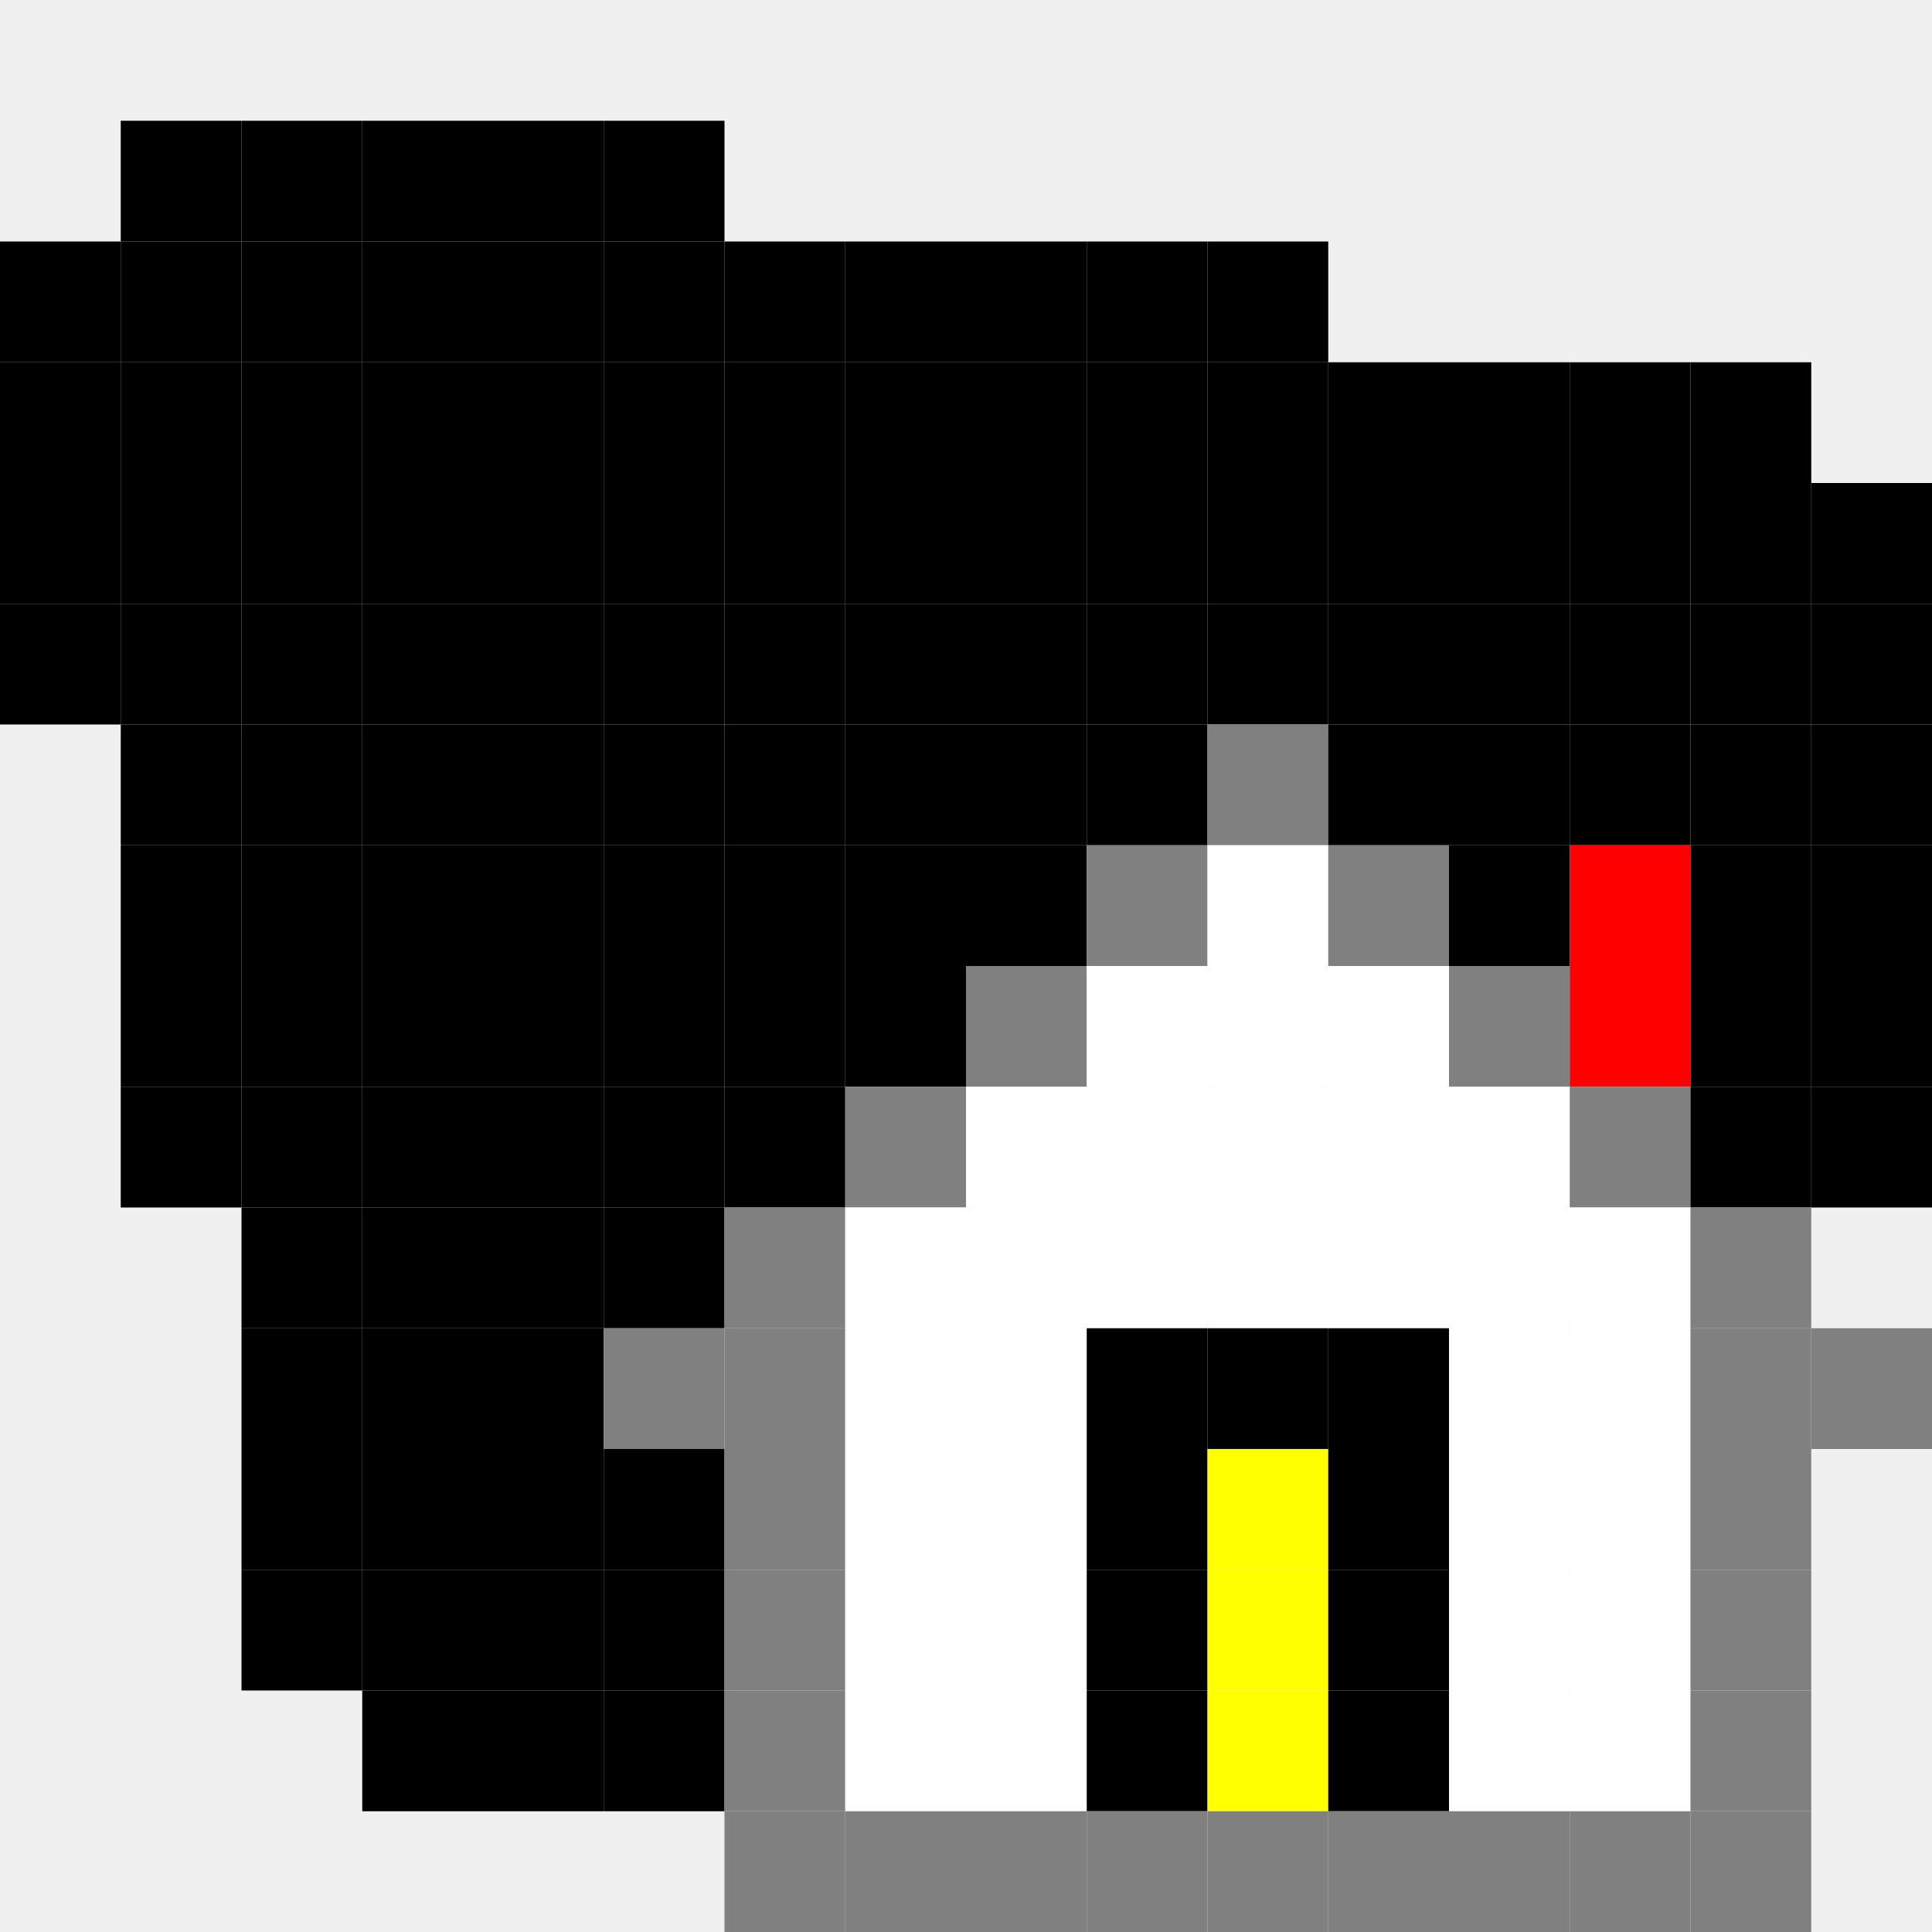
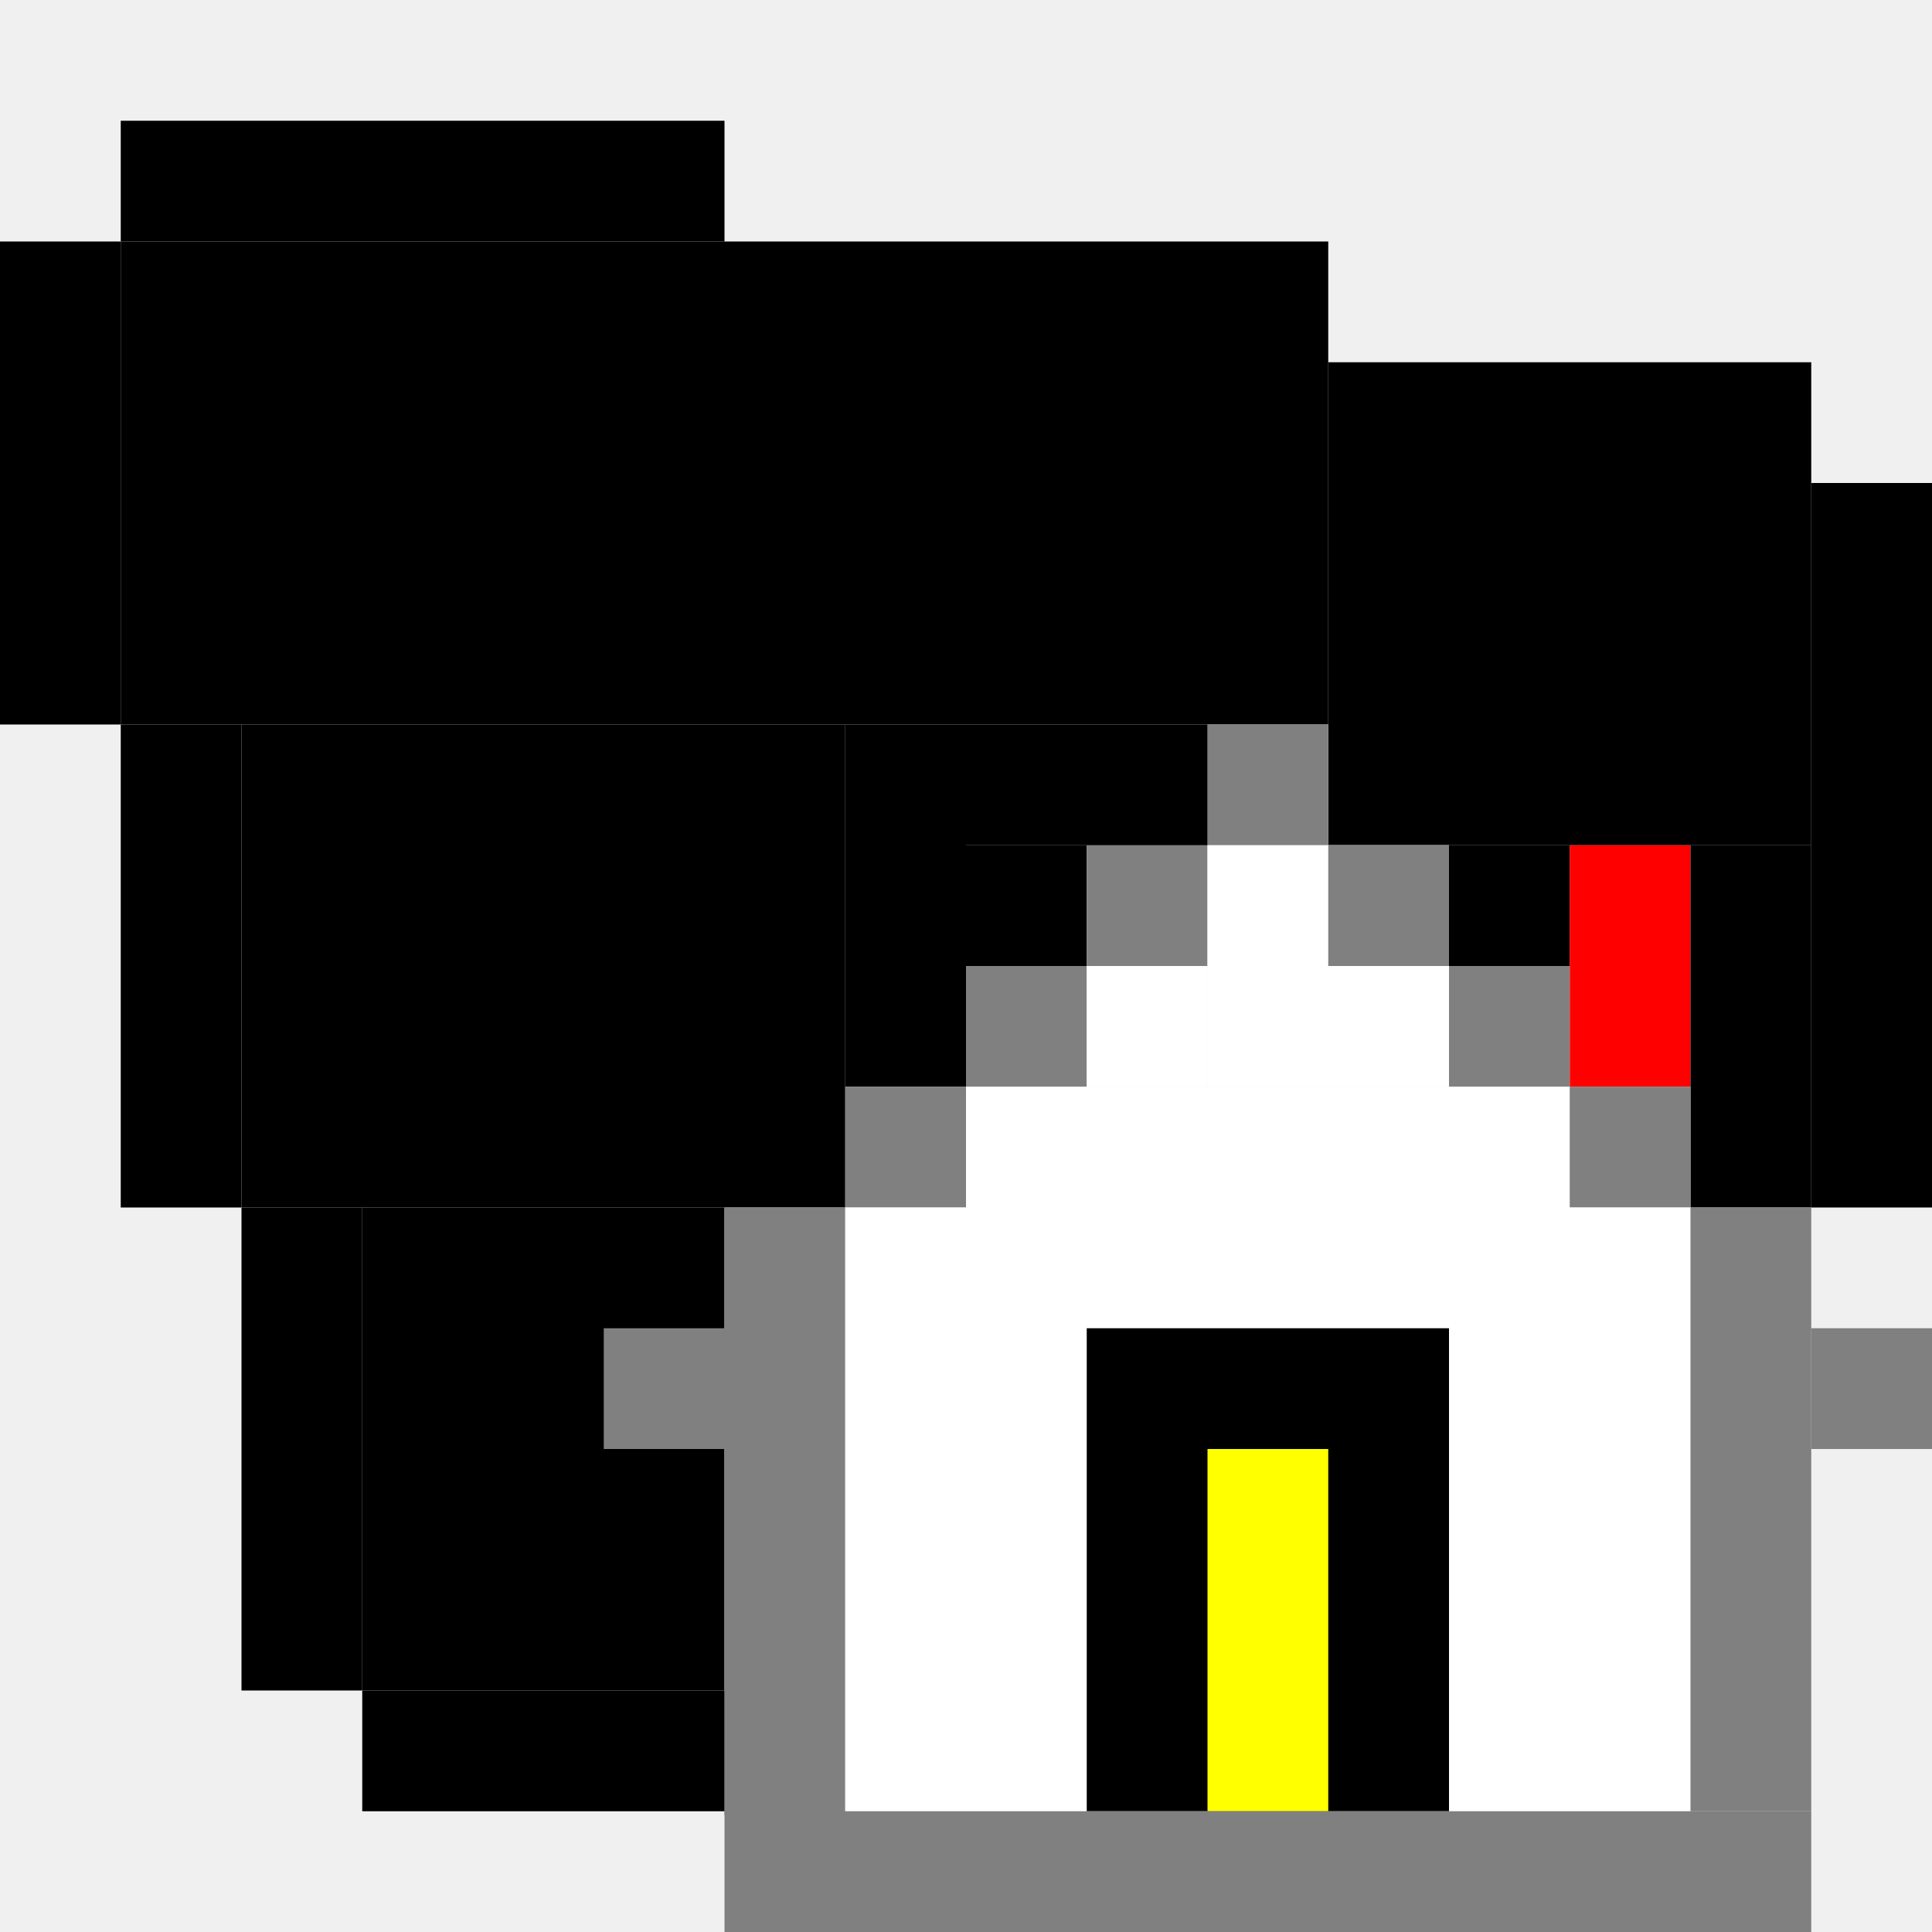
- <svg xmlns="http://www.w3.org/2000/svg" version="1.1" width="16" height="16">
-   <rect x="1" y="1" width="1" height="1" fill="#000000" />
-   <rect x="2" y="1" width="1" height="1" fill="#000000" />
-   <rect x="3" y="1" width="1" height="1" fill="#000000" />
-   <rect x="4" y="1" width="1" height="1" fill="#000000" />
-   <rect x="5" y="1" width="1" height="1" fill="#000000" />
-   <rect x="0" y="2" width="1" height="1" fill="#000000" />
-   <rect x="1" y="2" width="1" height="1" fill="#000000" />
-   <rect x="2" y="2" width="1" height="1" fill="#000000" />
-   <rect x="3" y="2" width="1" height="1" fill="#000000" />
-   <rect x="4" y="2" width="1" height="1" fill="#000000" />
-   <rect x="5" y="2" width="1" height="1" fill="#000000" />
-   <rect x="6" y="2" width="1" height="1" fill="#000000" />
-   <rect x="7" y="2" width="1" height="1" fill="#000000" />
-   <rect x="8" y="2" width="1" height="1" fill="#000000" />
-   <rect x="9" y="2" width="1" height="1" fill="#000000" />
-   <rect x="10" y="2" width="1" height="1" fill="#000000" />
-   <rect x="0" y="3" width="1" height="1" fill="#000000" />
-   <rect x="1" y="3" width="1" height="1" fill="#000000" />
-   <rect x="2" y="3" width="1" height="1" fill="#000000" />
-   <rect x="3" y="3" width="1" height="1" fill="#000000" />
-   <rect x="4" y="3" width="1" height="1" fill="#000000" />
-   <rect x="5" y="3" width="1" height="1" fill="#000000" />
-   <rect x="6" y="3" width="1" height="1" fill="#000000" />
-   <rect x="7" y="3" width="1" height="1" fill="#000000" />
-   <rect x="8" y="3" width="1" height="1" fill="#000000" />
-   <rect x="9" y="3" width="1" height="1" fill="#000000" />
-   <rect x="10" y="3" width="1" height="1" fill="#000000" />
-   <rect x="11" y="3" width="1" height="1" fill="#000000" />
-   <rect x="12" y="3" width="1" height="1" fill="#000000" />
-   <rect x="13" y="3" width="1" height="1" fill="#000000" />
-   <rect x="14" y="3" width="1" height="1" fill="#000000" />
-   <rect x="0" y="4" width="1" height="1" fill="#000000" />
-   <rect x="1" y="4" width="1" height="1" fill="#000000" />
-   <rect x="2" y="4" width="1" height="1" fill="#000000" />
-   <rect x="3" y="4" width="1" height="1" fill="#000000" />
-   <rect x="4" y="4" width="1" height="1" fill="#000000" />
-   <rect x="5" y="4" width="1" height="1" fill="#000000" />
-   <rect x="6" y="4" width="1" height="1" fill="#000000" />
-   <rect x="7" y="4" width="1" height="1" fill="#000000" />
-   <rect x="8" y="4" width="1" height="1" fill="#000000" />
-   <rect x="9" y="4" width="1" height="1" fill="#000000" />
-   <rect x="10" y="4" width="1" height="1" fill="#000000" />
-   <rect x="11" y="4" width="1" height="1" fill="#000000" />
-   <rect x="12" y="4" width="1" height="1" fill="#000000" />
-   <rect x="13" y="4" width="1" height="1" fill="#000000" />
-   <rect x="14" y="4" width="1" height="1" fill="#000000" />
-   <rect x="15" y="4" width="1" height="1" fill="#000000" />
-   <rect x="0" y="5" width="1" height="1" fill="#000000" />
-   <rect x="1" y="5" width="1" height="1" fill="#000000" />
-   <rect x="2" y="5" width="1" height="1" fill="#000000" />
-   <rect x="3" y="5" width="1" height="1" fill="#000000" />
-   <rect x="4" y="5" width="1" height="1" fill="#000000" />
-   <rect x="5" y="5" width="1" height="1" fill="#000000" />
-   <rect x="6" y="5" width="1" height="1" fill="#000000" />
-   <rect x="7" y="5" width="1" height="1" fill="#000000" />
-   <rect x="8" y="5" width="1" height="1" fill="#000000" />
-   <rect x="9" y="5" width="1" height="1" fill="#000000" />
-   <rect x="10" y="5" width="1" height="1" fill="#000000" />
-   <rect x="11" y="5" width="1" height="1" fill="#000000" />
-   <rect x="12" y="5" width="1" height="1" fill="#000000" />
-   <rect x="13" y="5" width="1" height="1" fill="#000000" />
-   <rect x="14" y="5" width="1" height="1" fill="#000000" />
-   <rect x="15" y="5" width="1" height="1" fill="#000000" />
-   <rect x="1" y="6" width="1" height="1" fill="#000000" />
-   <rect x="2" y="6" width="1" height="1" fill="#000000" />
-   <rect x="3" y="6" width="1" height="1" fill="#000000" />
-   <rect x="4" y="6" width="1" height="1" fill="#000000" />
-   <rect x="5" y="6" width="1" height="1" fill="#000000" />
-   <rect x="6" y="6" width="1" height="1" fill="#000000" />
-   <rect x="7" y="6" width="1" height="1" fill="#000000" />
-   <rect x="8" y="6" width="1" height="1" fill="#000000" />
-   <rect x="9" y="6" width="1" height="1" fill="#000000" />
+ <svg xmlns="http://www.w3.org/2000/svg" width="16" height="16" version="1.1">
+   <g>
+     <g>
+       <rect x="1" y="1" width="5" height="1" />
+       <rect y="2" width="1" height="4" />
+       <rect x="1" y="2" width="10" height="4" />
+       <rect x="11" y="3" width="4" height="4" />
+     </g>
+     <rect x="15" y="4" width="1" height="6" />
+     <g>
+       <rect x="1" y="6" width="1" height="4" />
+       <rect x="2" y="6" width="5" height="4" />
+       <rect x="7" y="6" width="1" height="3" />
+     </g>
+   </g>
  <rect x="10" y="6" width="1" height="1" fill="#808080" />
-   <rect x="11" y="6" width="1" height="1" fill="#000000" />
-   <rect x="12" y="6" width="1" height="1" fill="#000000" />
-   <rect x="13" y="6" width="1" height="1" fill="#000000" />
-   <rect x="14" y="6" width="1" height="1" fill="#000000" />
-   <rect x="15" y="6" width="1" height="1" fill="#000000" />
-   <rect x="1" y="7" width="1" height="1" fill="#000000" />
-   <rect x="2" y="7" width="1" height="1" fill="#000000" />
-   <rect x="3" y="7" width="1" height="1" fill="#000000" />
-   <rect x="4" y="7" width="1" height="1" fill="#000000" />
-   <rect x="5" y="7" width="1" height="1" fill="#000000" />
-   <rect x="6" y="7" width="1" height="1" fill="#000000" />
-   <rect x="7" y="7" width="1" height="1" fill="#000000" />
-   <rect x="8" y="7" width="1" height="1" fill="#000000" />
+   <rect x="8" y="7" width="1" height="1" />
  <rect x="9" y="7" width="1" height="1" fill="#808080" />
-   <rect x="10" y="7" width="1" height="1" fill="#FFFFFF" />
+   <rect x="10" y="7" width="2" height="2" fill="#fff" />
  <rect x="11" y="7" width="1" height="1" fill="#808080" />
-   <rect x="12" y="7" width="1" height="1" fill="#000000" />
-   <rect x="13" y="7" width="1" height="1" fill="#FF0000" />
-   <rect x="14" y="7" width="1" height="1" fill="#000000" />
-   <rect x="15" y="7" width="1" height="1" fill="#000000" />
-   <rect x="1" y="8" width="1" height="1" fill="#000000" />
-   <rect x="2" y="8" width="1" height="1" fill="#000000" />
-   <rect x="3" y="8" width="1" height="1" fill="#000000" />
-   <rect x="4" y="8" width="1" height="1" fill="#000000" />
-   <rect x="5" y="8" width="1" height="1" fill="#000000" />
-   <rect x="6" y="8" width="1" height="1" fill="#000000" />
-   <rect x="7" y="8" width="1" height="1" fill="#000000" />
-   <rect x="8" y="8" width="1" height="1" fill="#808080" />
-   <rect x="9" y="8" width="1" height="1" fill="#FFFFFF" />
-   <rect x="10" y="8" width="1" height="1" fill="#FFFFFF" />
-   <rect x="11" y="8" width="1" height="1" fill="#FFFFFF" />
-   <rect x="12" y="8" width="1" height="1" fill="#808080" />
-   <rect x="13" y="8" width="1" height="1" fill="#FF0000" />
-   <rect x="14" y="8" width="1" height="1" fill="#000000" />
-   <rect x="15" y="8" width="1" height="1" fill="#000000" />
-   <rect x="1" y="9" width="1" height="1" fill="#000000" />
-   <rect x="2" y="9" width="1" height="1" fill="#000000" />
-   <rect x="3" y="9" width="1" height="1" fill="#000000" />
-   <rect x="4" y="9" width="1" height="1" fill="#000000" />
-   <rect x="5" y="9" width="1" height="1" fill="#000000" />
-   <rect x="6" y="9" width="1" height="1" fill="#000000" />
-   <rect x="7" y="9" width="1" height="1" fill="#808080" />
-   <rect x="8" y="9" width="1" height="1" fill="#FFFFFF" />
-   <rect x="9" y="9" width="1" height="1" fill="#FFFFFF" />
-   <rect x="10" y="9" width="1" height="1" fill="#FFFFFF" />
-   <rect x="11" y="9" width="1" height="1" fill="#FFFFFF" />
-   <rect x="12" y="9" width="1" height="1" fill="#FFFFFF" />
+   <rect x="12" y="7" width="1" height="1" />
+   <rect x="13" y="7" width="1" height="2" fill="#f00" />
+   <rect x="14" y="7" width="1" height="3" />
+   <g fill="#808080">
+     <rect x="8" y="8" width="1" height="1" />
+     <rect x="12" y="8" width="1" height="1" />
+     <rect x="7" y="9" width="1" height="1" />
+   </g>
+   <rect x="8" y="9" width="5" height="2" fill="#fff" />
  <rect x="13" y="9" width="1" height="1" fill="#808080" />
-   <rect x="14" y="9" width="1" height="1" fill="#000000" />
-   <rect x="15" y="9" width="1" height="1" fill="#000000" />
-   <rect x="2" y="10" width="1" height="1" fill="#000000" />
-   <rect x="3" y="10" width="1" height="1" fill="#000000" />
-   <rect x="4" y="10" width="1" height="1" fill="#000000" />
-   <rect x="5" y="10" width="1" height="1" fill="#000000" />
-   <rect x="6" y="10" width="1" height="1" fill="#808080" />
-   <rect x="7" y="10" width="1" height="1" fill="#FFFFFF" />
-   <rect x="8" y="10" width="1" height="1" fill="#FFFFFF" />
-   <rect x="9" y="10" width="1" height="1" fill="#FFFFFF" />
-   <rect x="10" y="10" width="1" height="1" fill="#FFFFFF" />
-   <rect x="11" y="10" width="1" height="1" fill="#FFFFFF" />
-   <rect x="12" y="10" width="1" height="1" fill="#FFFFFF" />
-   <rect x="13" y="10" width="1" height="1" fill="#FFFFFF" />
-   <rect x="14" y="10" width="1" height="1" fill="#808080" />
-   <rect x="2" y="11" width="1" height="1" fill="#000000" />
-   <rect x="3" y="11" width="1" height="1" fill="#000000" />
-   <rect x="4" y="11" width="1" height="1" fill="#000000" />
+   <g>
+     <rect x="2" y="10" width="1" height="4" />
+     <rect x="3" y="10" width="3" height="4" />
+     <rect x="6" y="10" width="1" height="5.032" fill="#808080" />
+     <rect x="7" y="10" width="2" height="5" fill="#fff" />
+     <rect x="12" y="10" width="2" height="5" fill="#fff" />
+     <rect x="14" y="10" width="1" height="5" fill="#808080" />
+   </g>
  <rect x="5" y="11" width="1" height="1" fill="#808080" />
-   <rect x="6" y="11" width="1" height="1" fill="#808080" />
-   <rect x="7" y="11" width="1" height="1" fill="#FFFFFF" />
-   <rect x="8" y="11" width="1" height="1" fill="#FFFFFF" />
-   <rect x="9" y="11" width="1" height="1" fill="#000000" />
-   <rect x="10" y="11" width="1" height="1" fill="#000000" />
-   <rect x="11" y="11" width="1" height="1" fill="#000000" />
-   <rect x="12" y="11" width="1" height="1" fill="#FFFFFF" />
-   <rect x="13" y="11" width="1" height="1" fill="#FFFFFF" />
-   <rect x="14" y="11" width="1" height="1" fill="#808080" />
+   <rect x="9" y="11" width="3" height="4" />
  <rect x="15" y="11" width="1" height="1" fill="#808080" />
-   <rect x="2" y="12" width="1" height="1" fill="#000000" />
-   <rect x="3" y="12" width="1" height="1" fill="#000000" />
-   <rect x="4" y="12" width="1" height="1" fill="#000000" />
-   <rect x="5" y="12" width="1" height="1" fill="#000000" />
-   <rect x="6" y="12" width="1" height="1" fill="#808080" />
-   <rect x="7" y="12" width="1" height="1" fill="#FFFFFF" />
-   <rect x="8" y="12" width="1" height="1" fill="#FFFFFF" />
-   <rect x="9" y="12" width="1" height="1" fill="#000000" />
-   <rect x="10" y="12" width="1" height="1" fill="#FFFF00" />
-   <rect x="11" y="12" width="1" height="1" fill="#000000" />
-   <rect x="12" y="12" width="1" height="1" fill="#FFFFFF" />
-   <rect x="13" y="12" width="1" height="1" fill="#FFFFFF" />
-   <rect x="14" y="12" width="1" height="1" fill="#808080" />
-   <rect x="2" y="13" width="1" height="1" fill="#000000" />
-   <rect x="3" y="13" width="1" height="1" fill="#000000" />
-   <rect x="4" y="13" width="1" height="1" fill="#000000" />
-   <rect x="5" y="13" width="1" height="1" fill="#000000" />
-   <rect x="6" y="13" width="1" height="1" fill="#808080" />
-   <rect x="7" y="13" width="1" height="1" fill="#FFFFFF" />
-   <rect x="8" y="13" width="1" height="1" fill="#FFFFFF" />
-   <rect x="9" y="13" width="1" height="1" fill="#000000" />
-   <rect x="10" y="13" width="1" height="1" fill="#FFFF00" />
-   <rect x="11" y="13" width="1" height="1" fill="#000000" />
-   <rect x="12" y="13" width="1" height="1" fill="#FFFFFF" />
-   <rect x="13" y="13" width="1" height="1" fill="#FFFFFF" />
-   <rect x="14" y="13" width="1" height="1" fill="#808080" />
-   <rect x="3" y="14" width="1" height="1" fill="#000000" />
-   <rect x="4" y="14" width="1" height="1" fill="#000000" />
-   <rect x="5" y="14" width="1" height="1" fill="#000000" />
-   <rect x="6" y="14" width="1" height="1" fill="#808080" />
-   <rect x="7" y="14" width="1" height="1" fill="#FFFFFF" />
-   <rect x="8" y="14" width="1" height="1" fill="#FFFFFF" />
-   <rect x="9" y="14" width="1" height="1" fill="#000000" />
-   <rect x="10" y="14" width="1" height="1" fill="#FFFF00" />
-   <rect x="11" y="14" width="1" height="1" fill="#000000" />
-   <rect x="12" y="14" width="1" height="1" fill="#FFFFFF" />
-   <rect x="13" y="14" width="1" height="1" fill="#FFFFFF" />
-   <rect x="14" y="14" width="1" height="1" fill="#808080" />
-   <rect x="6" y="15" width="1" height="1" fill="#808080" />
-   <rect x="7" y="15" width="1" height="1" fill="#808080" />
-   <rect x="8" y="15" width="1" height="1" fill="#808080" />
-   <rect x="9" y="15" width="1" height="1" fill="#808080" />
-   <rect x="10" y="15" width="1" height="1" fill="#808080" />
-   <rect x="11" y="15" width="1" height="1" fill="#808080" />
-   <rect x="12" y="15" width="1" height="1" fill="#808080" />
-   <rect x="13" y="15" width="1" height="1" fill="#808080" />
-   <rect x="14" y="15" width="1" height="1" fill="#808080" />
+   <rect x="10" y="12" width="1" height="3" fill="#ff0" />
+   <rect x="3" y="14" width="3" height="1" />
+   <rect x="6" y="15" width="9" height="1" fill="#808080" />
+   <rect x="9" y="8" width="1" height="1" fill="#fff" />
+   <rect x="8" y="6" width="2" height="1" />
</svg>
